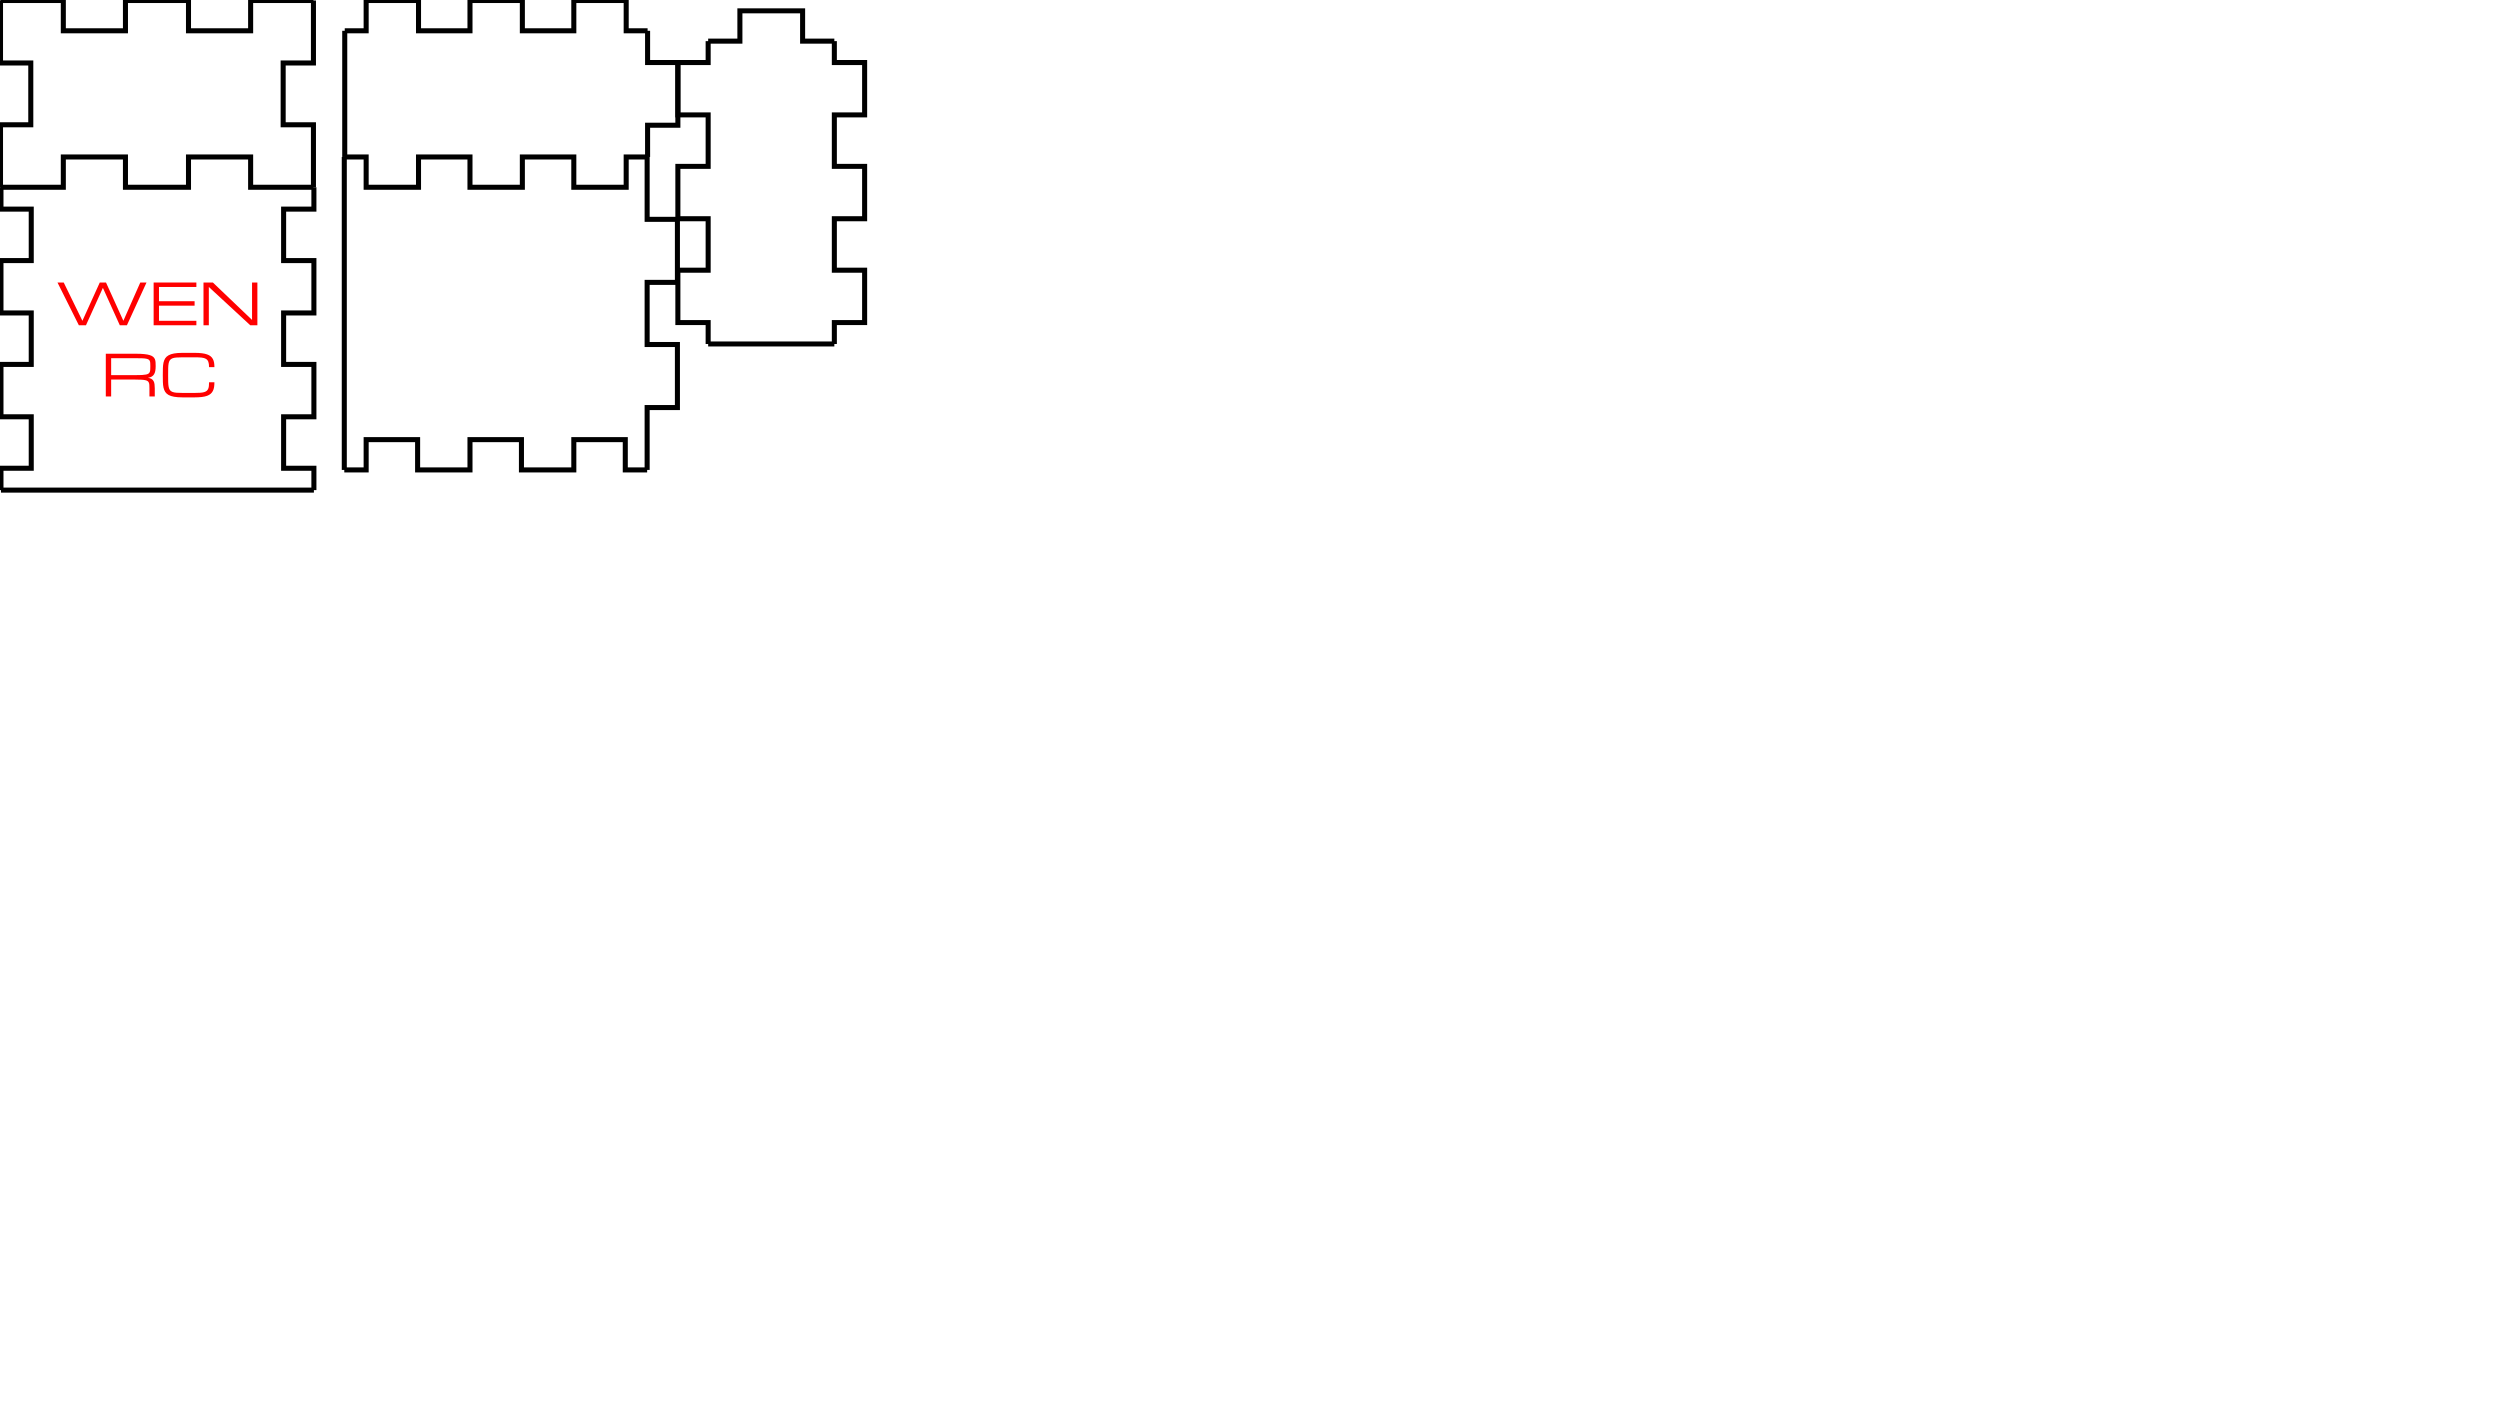
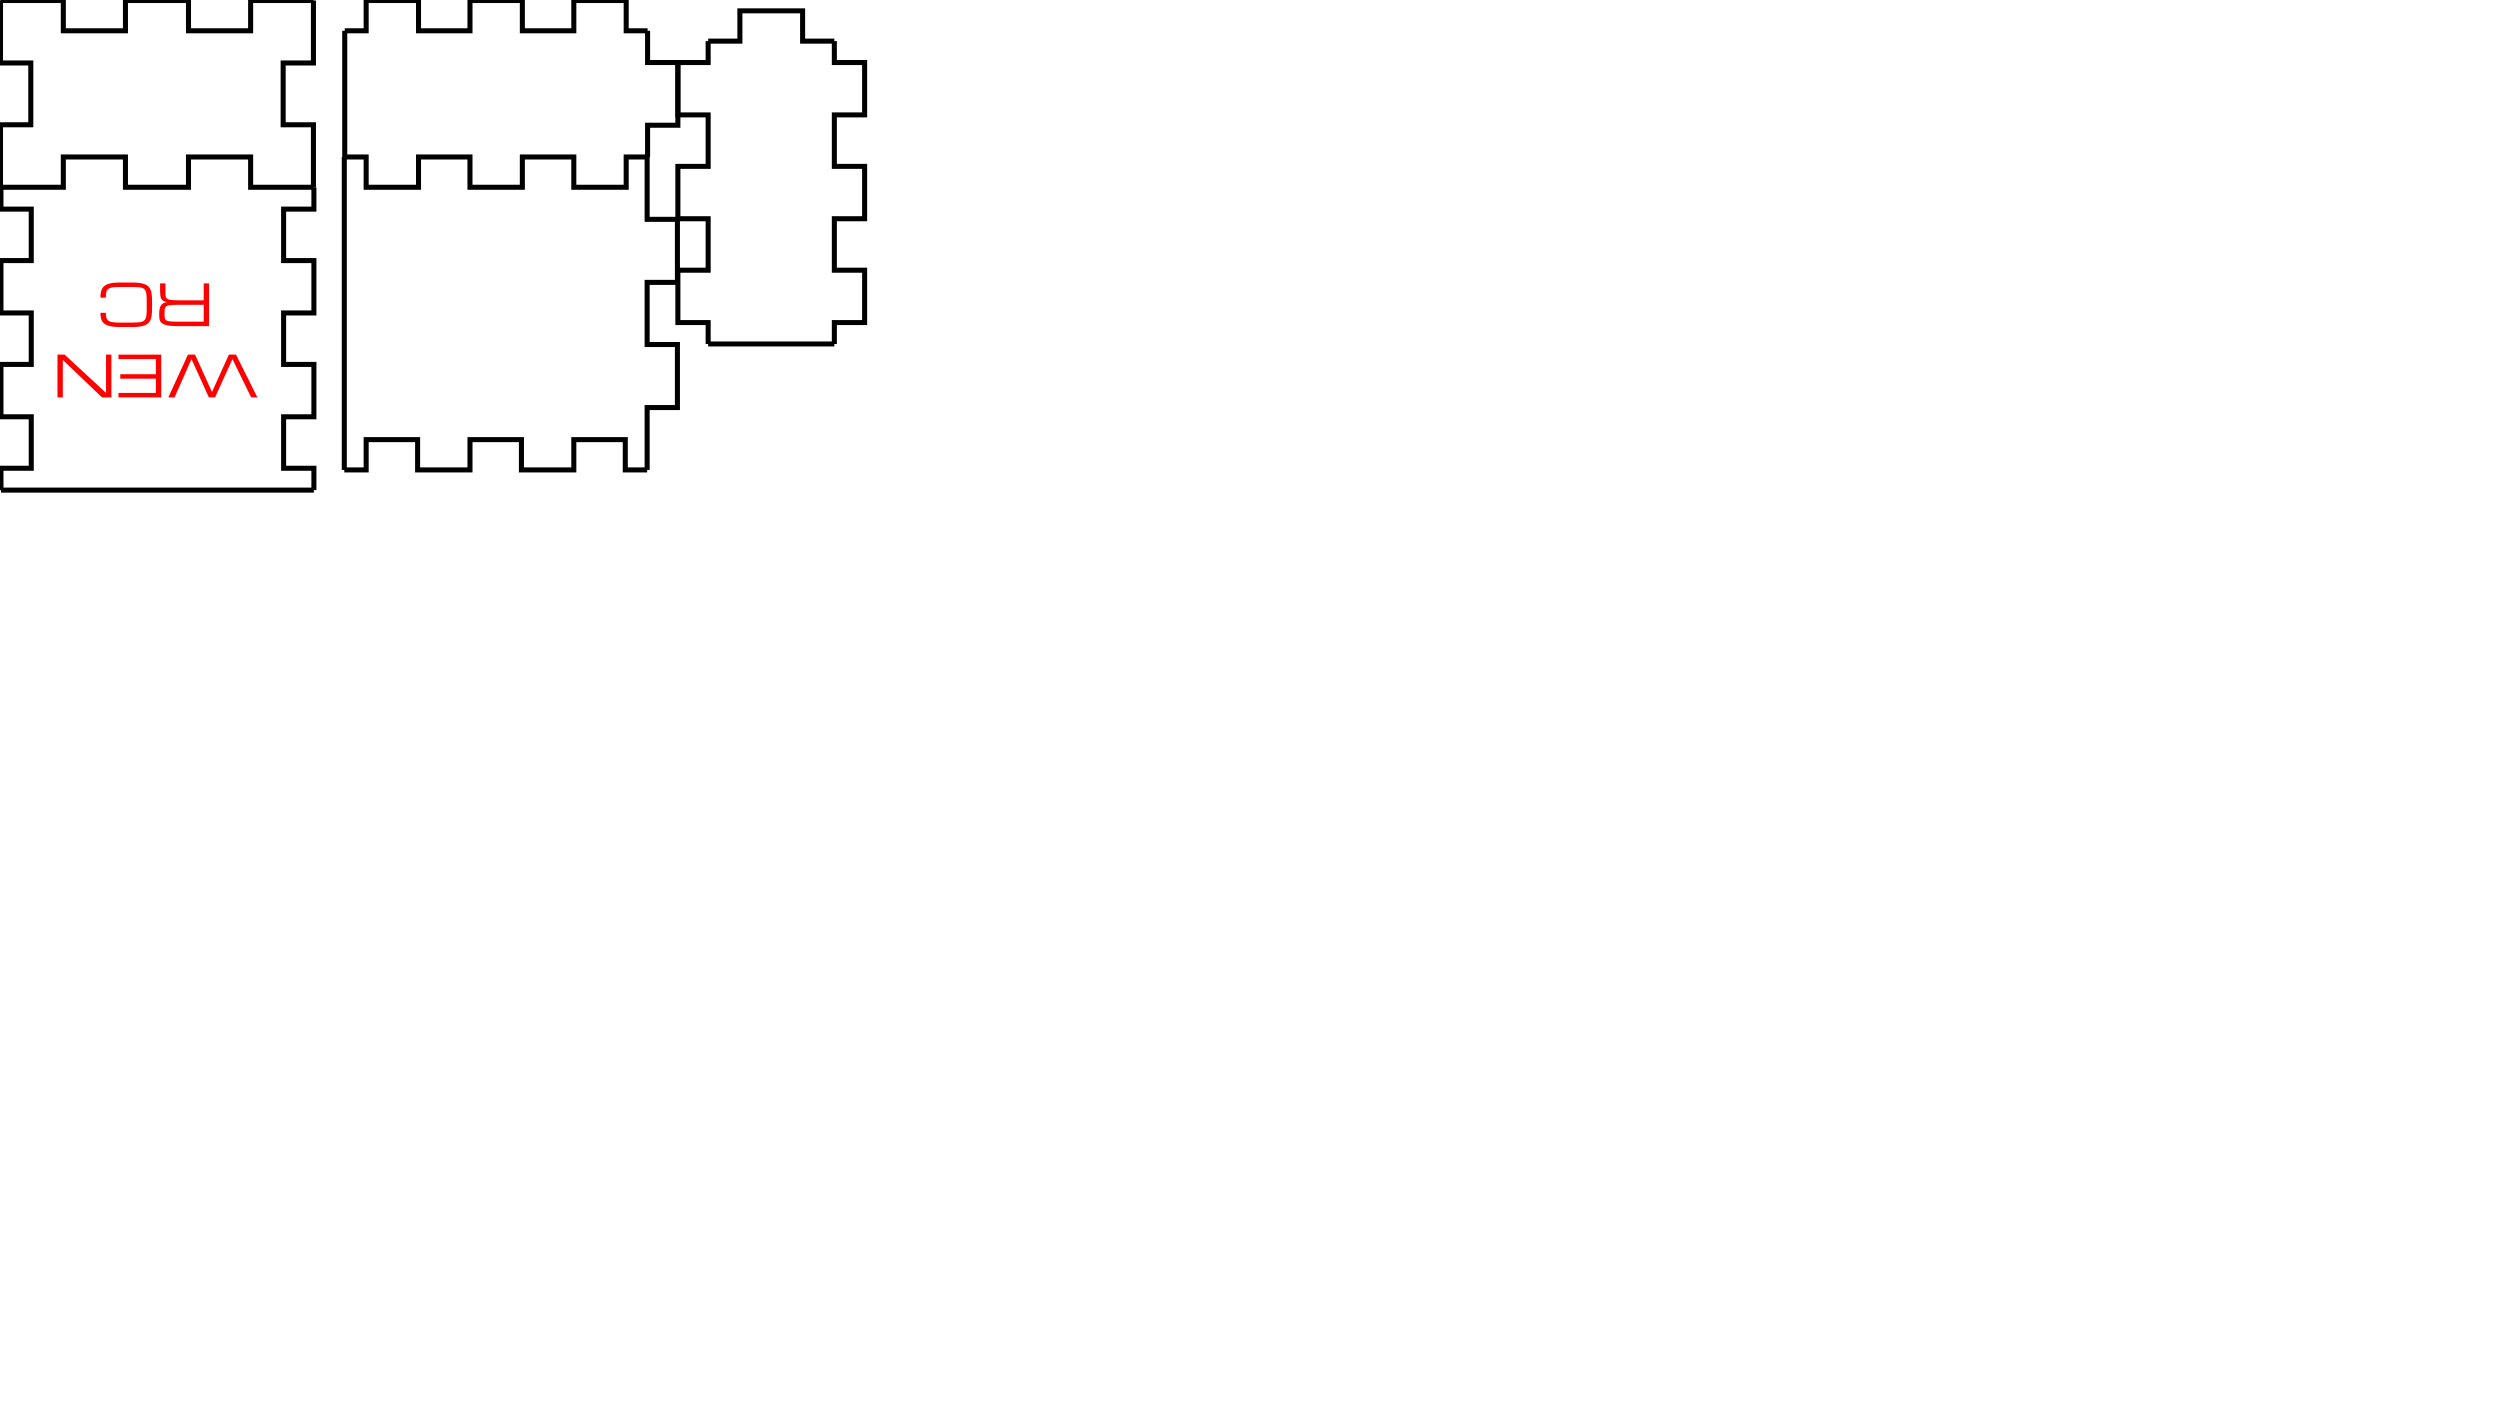
<svg xmlns="http://www.w3.org/2000/svg" width="19.5in" height="11in" viewBox="0 0 495.3 279.4" version="1.1" id="svg27734">
  <defs id="defs27728" />
  <g id="layer1">
    <g id="g1347">
      <path style="fill:none;stroke:#000000;stroke-width:1" d="m 62.19,37.1 v 4.331 h -6 v 10.196 h 6 v 10.376 h -6 v 10.196 h 6 v 10.376 h -6 v 10.196 h 6 V 97.1" id="path1251" />
      <path style="fill:none;stroke:#000000;stroke-width:1" d="M 62.19,97.1 H 49.835 v 0 h -12.49 v 0 h -12.31 v 0 h -12.49 v 0 H 0.19" id="path1253" />
      <path style="fill:none;stroke:#000000;stroke-width:1" d="m 0.19,97.1 v -4.331 h 6 V 82.574 h -6 V 72.198 h 6 V 62.002 h -6 V 51.626 h 6 V 41.431 h -6 V 37.1" id="path1255" />
    </g>
    <g id="panel8665" transform="translate(0.1)">
      <path style="fill:none;stroke:#000000;stroke-width:1" d="m 68.2,6.1 h 4.241 v -6 h 10.376 v 6 h 10.196 v -6 h 10.376 v 6 h 10.196 v -6 h 10.375 v 6 h 4.241" id="path1258" />
      <path style="fill:none;stroke:#000000;stroke-width:1" d="m 128.2,6.1 v 6.288 h 6 v 12.423 h -6 V 31.1" id="path1260" />
      <path style="fill:none;stroke:#000000;stroke-width:1" d="m 128.2,31.1 h -4.241 v 6 h -10.375 v -6 h -10.196 v 6 H 93.012 v -6 H 82.816 v 6 H 72.441 v -6 H 68.2" id="path1262" />
      <path style="fill:none;stroke:#000000;stroke-width:1" d="m 68.2,31.1 v -6.288 0 -12.423 0 V 6.1" id="path1264" />
    </g>
    <g id="panel2092">
      <path style="fill:none;stroke:#000000;stroke-width:1" d="M 0.1 0.1 L 12.545 0.1 L 12.545 6.1 L 24.855 6.1 L 24.855 0.1 L 37.345 0.1 L 37.345 6.1 L 49.655 6.1 L 49.655 0.1 L 62.1 0.1" id="path1267" />
      <path style="fill:none;stroke:#000000;stroke-width:1" d="M 62.1 0.1 L 62.1 12.478 L 56.1 12.478 L 56.1 24.722 L 62.1 24.722 L 62.1 37.1" id="path1269" />
      <path style="fill:none;stroke:#000000;stroke-width:1" d="M 62.1 37.1 L 49.655 37.1 L 49.655 31.1 L 37.345 31.1 L 37.345 37.1 L 24.855 37.1 L 24.855 31.1 L 12.545 31.1 L 12.545 37.1 L 0.1 37.1" id="path1271" />
      <path style="fill:none;stroke:#000000;stroke-width:1" d="M 0.1 37.1 L 0.1 24.722 L 6.1 24.722 L 6.1 12.478 L 0.1 12.478 L 0.1 0.1" id="path1273" />
    </g>
    <g id="panel2934" transform="rotate(90,151.7764,19.62365)">
      <path style="fill:none;stroke:#000000;stroke-width:1" d="m 140.3,6.1 h 4.241 v -6 h 10.375 v 6 h 10.196 v -6 h 10.376 v 6 h 10.196 v -6 h 10.375 v 6 h 4.241" id="path1276" />
      <path style="fill:none;stroke:#000000;stroke-width:1" d="m 200.3,6.1 v 6.288 0 12.423 0 6.288" id="path1278" />
      <path style="fill:none;stroke:#000000;stroke-width:1" d="m 200.3,31.1 h -4.241 v 6 h -10.375 v -6 h -10.196 v 6 h -10.376 v -6 h -10.196 v 6 h -10.375 v -6 H 140.3" id="path1280" />
      <path style="fill:none;stroke:#000000;stroke-width:1" d="m 140.3,31.1 v -6.288 h -6 V 12.388 h 6 V 6.1" id="path1282" />
    </g>
    <g id="g1336">
      <path style="fill:none;stroke:#000000;stroke-width:1" d="m 68.21,31.1 v 12.355 0 12.49 0 12.31 0 12.49 0 12.355" id="path1285" />
      <path style="fill:none;stroke:#000000;stroke-width:1" d="m 68.21,93.1 h 4.331 v -6 h 10.196 v 6 h 10.376 v -6 h 10.196 v 6 h 10.376 v -6 h 10.196 v 6 h 4.331" id="path1287" />
      <path style="fill:none;stroke:#000000;stroke-width:1" d="M 128.21,93.1 V 80.745 h 6 v -12.49 h -6 v -12.31 h 6 v -12.49 h -6 V 31.1" id="path1289" />
    </g>
-     <g aria-label="WEN RC" id="text1340" style="font-size:11.289px;line-height:1.25;font-family:Michroma;-inkscape-font-specification:'Michroma, Normal';text-align:center;writing-mode:lr-tb;text-anchor:middle;fill:#ff0000;stroke-width:1;stroke-miterlimit:0.8">
+     <g aria-label="WEN RC" id="text1340" style="font-size:11.289px;line-height:1.25;font-family:Michroma;-inkscape-font-specification:'Michroma, Normal';text-align:center;writing-mode:lr-tb;text-anchor:middle;fill:#ff0000;stroke-width:1;stroke-miterlimit:0.8" transform="rotate(180,31.19,67.35)">
      <path d="m 19.766,55.973 h 1.235 l 3.44,7.585 3.351,-7.585 h 1.235 l -3.881,8.467 h -1.411 l -3.351,-7.408 -3.351,7.408 h -1.411 l -4.233,-8.467 h 1.235 l 3.704,7.585 z" style="text-align:center;text-anchor:middle;stroke-width:1" id="path1349" />
      <path d="m 30.438,64.44 v -8.467 h 8.467 v 0.882 h -7.408 v 2.822 h 7.056 v 0.882 h -7.056 v 2.999 h 7.408 v 0.882 z" style="text-align:center;text-anchor:middle;stroke-width:1" id="path1351" />
      <path d="m 41.374,64.44 h -1.058 v -8.467 h 1.858 l 7.761,7.408 v -7.408 h 1.058 v 8.467 h -1.411 l -8.208,-7.585 z" style="text-align:center;text-anchor:middle;stroke-width:1" id="path1353" />
      <path d="m 30.664,78.551 h -1.058 v -1.588 q 0,-0.386 -0.017,-0.661 -0.011,-0.281 -0.094,-0.48 -0.077,-0.198 -0.248,-0.32 -0.171,-0.121 -0.485,-0.187 -0.314,-0.066 -0.799,-0.088 -0.48,-0.028 -1.185,-0.028 h -4.757 v 3.351 H 20.962 v -8.467 h 5.992 q 0.97,0 1.632,0.072 0.667,0.066 1.097,0.204 0.435,0.138 0.667,0.342 0.237,0.204 0.342,0.48 0.11,0.276 0.127,0.617 0.022,0.342 0.022,0.755 0,0.529 -0.077,0.932 -0.072,0.397 -0.248,0.678 -0.176,0.281 -0.469,0.452 -0.292,0.165 -0.733,0.232 0.441,0.066 0.706,0.232 0.265,0.165 0.408,0.43 0.143,0.265 0.187,0.628 0.05,0.364 0.05,0.827 z m -8.643,-4.233 h 4.933 q 0.706,0 1.185,-0.022 0.485,-0.028 0.799,-0.094 0.314,-0.066 0.485,-0.187 0.171,-0.121 0.248,-0.32 0.083,-0.198 0.094,-0.474 0.017,-0.281 0.017,-0.667 0,-0.358 -0.017,-0.617 -0.011,-0.259 -0.094,-0.435 -0.077,-0.176 -0.248,-0.281 -0.171,-0.105 -0.485,-0.16 -0.314,-0.061 -0.799,-0.077 -0.48,-0.017 -1.185,-0.017 h -4.933 z" style="text-align:center;text-anchor:middle;stroke-width:1" id="path1355" />
      <path d="m 41.418,72.73 q 0,-0.661 -0.143,-1.047 -0.143,-0.386 -0.474,-0.584 -0.331,-0.198 -0.871,-0.254 -0.535,-0.055 -1.328,-0.055 h -2.475 q -0.706,0 -1.191,0.044 -0.48,0.039 -0.794,0.165 -0.314,0.127 -0.485,0.364 -0.171,0.237 -0.248,0.628 -0.077,0.391 -0.088,0.965 -0.011,0.568 -0.011,1.362 0,0.794 0.011,1.367 0.017,0.568 0.094,0.959 0.077,0.391 0.243,0.628 0.171,0.237 0.485,0.364 0.314,0.127 0.794,0.171 0.485,0.039 1.191,0.039 h 2.475 q 0.617,0 1.064,-0.033 0.446,-0.033 0.761,-0.121 0.314,-0.088 0.507,-0.243 0.193,-0.154 0.298,-0.386 0.11,-0.237 0.149,-0.562 0.039,-0.331 0.039,-0.772 h 1.058 q 0,0.529 -0.066,0.959 -0.066,0.424 -0.237,0.761 -0.165,0.331 -0.446,0.573 -0.281,0.243 -0.711,0.402 -0.43,0.154 -1.025,0.226 -0.595,0.077 -1.389,0.077 h -2.475 q -0.97,0 -1.637,-0.121 -0.661,-0.116 -1.091,-0.353 -0.43,-0.243 -0.667,-0.606 -0.232,-0.364 -0.342,-0.854 -0.105,-0.491 -0.121,-1.108 -0.017,-0.617 -0.017,-1.367 0,-0.75 0.017,-1.367 0.017,-0.617 0.121,-1.108 0.11,-0.491 0.342,-0.854 0.237,-0.364 0.667,-0.601 0.43,-0.243 1.091,-0.358 0.667,-0.121 1.637,-0.121 h 2.475 q 0.794,0 1.389,0.077 0.595,0.072 1.025,0.226 0.43,0.149 0.711,0.38 0.281,0.232 0.446,0.546 0.171,0.314 0.237,0.711 0.066,0.397 0.066,0.882 z" style="text-align:center;text-anchor:middle;stroke-width:1" id="path1357" />
    </g>
  </g>
</svg>
